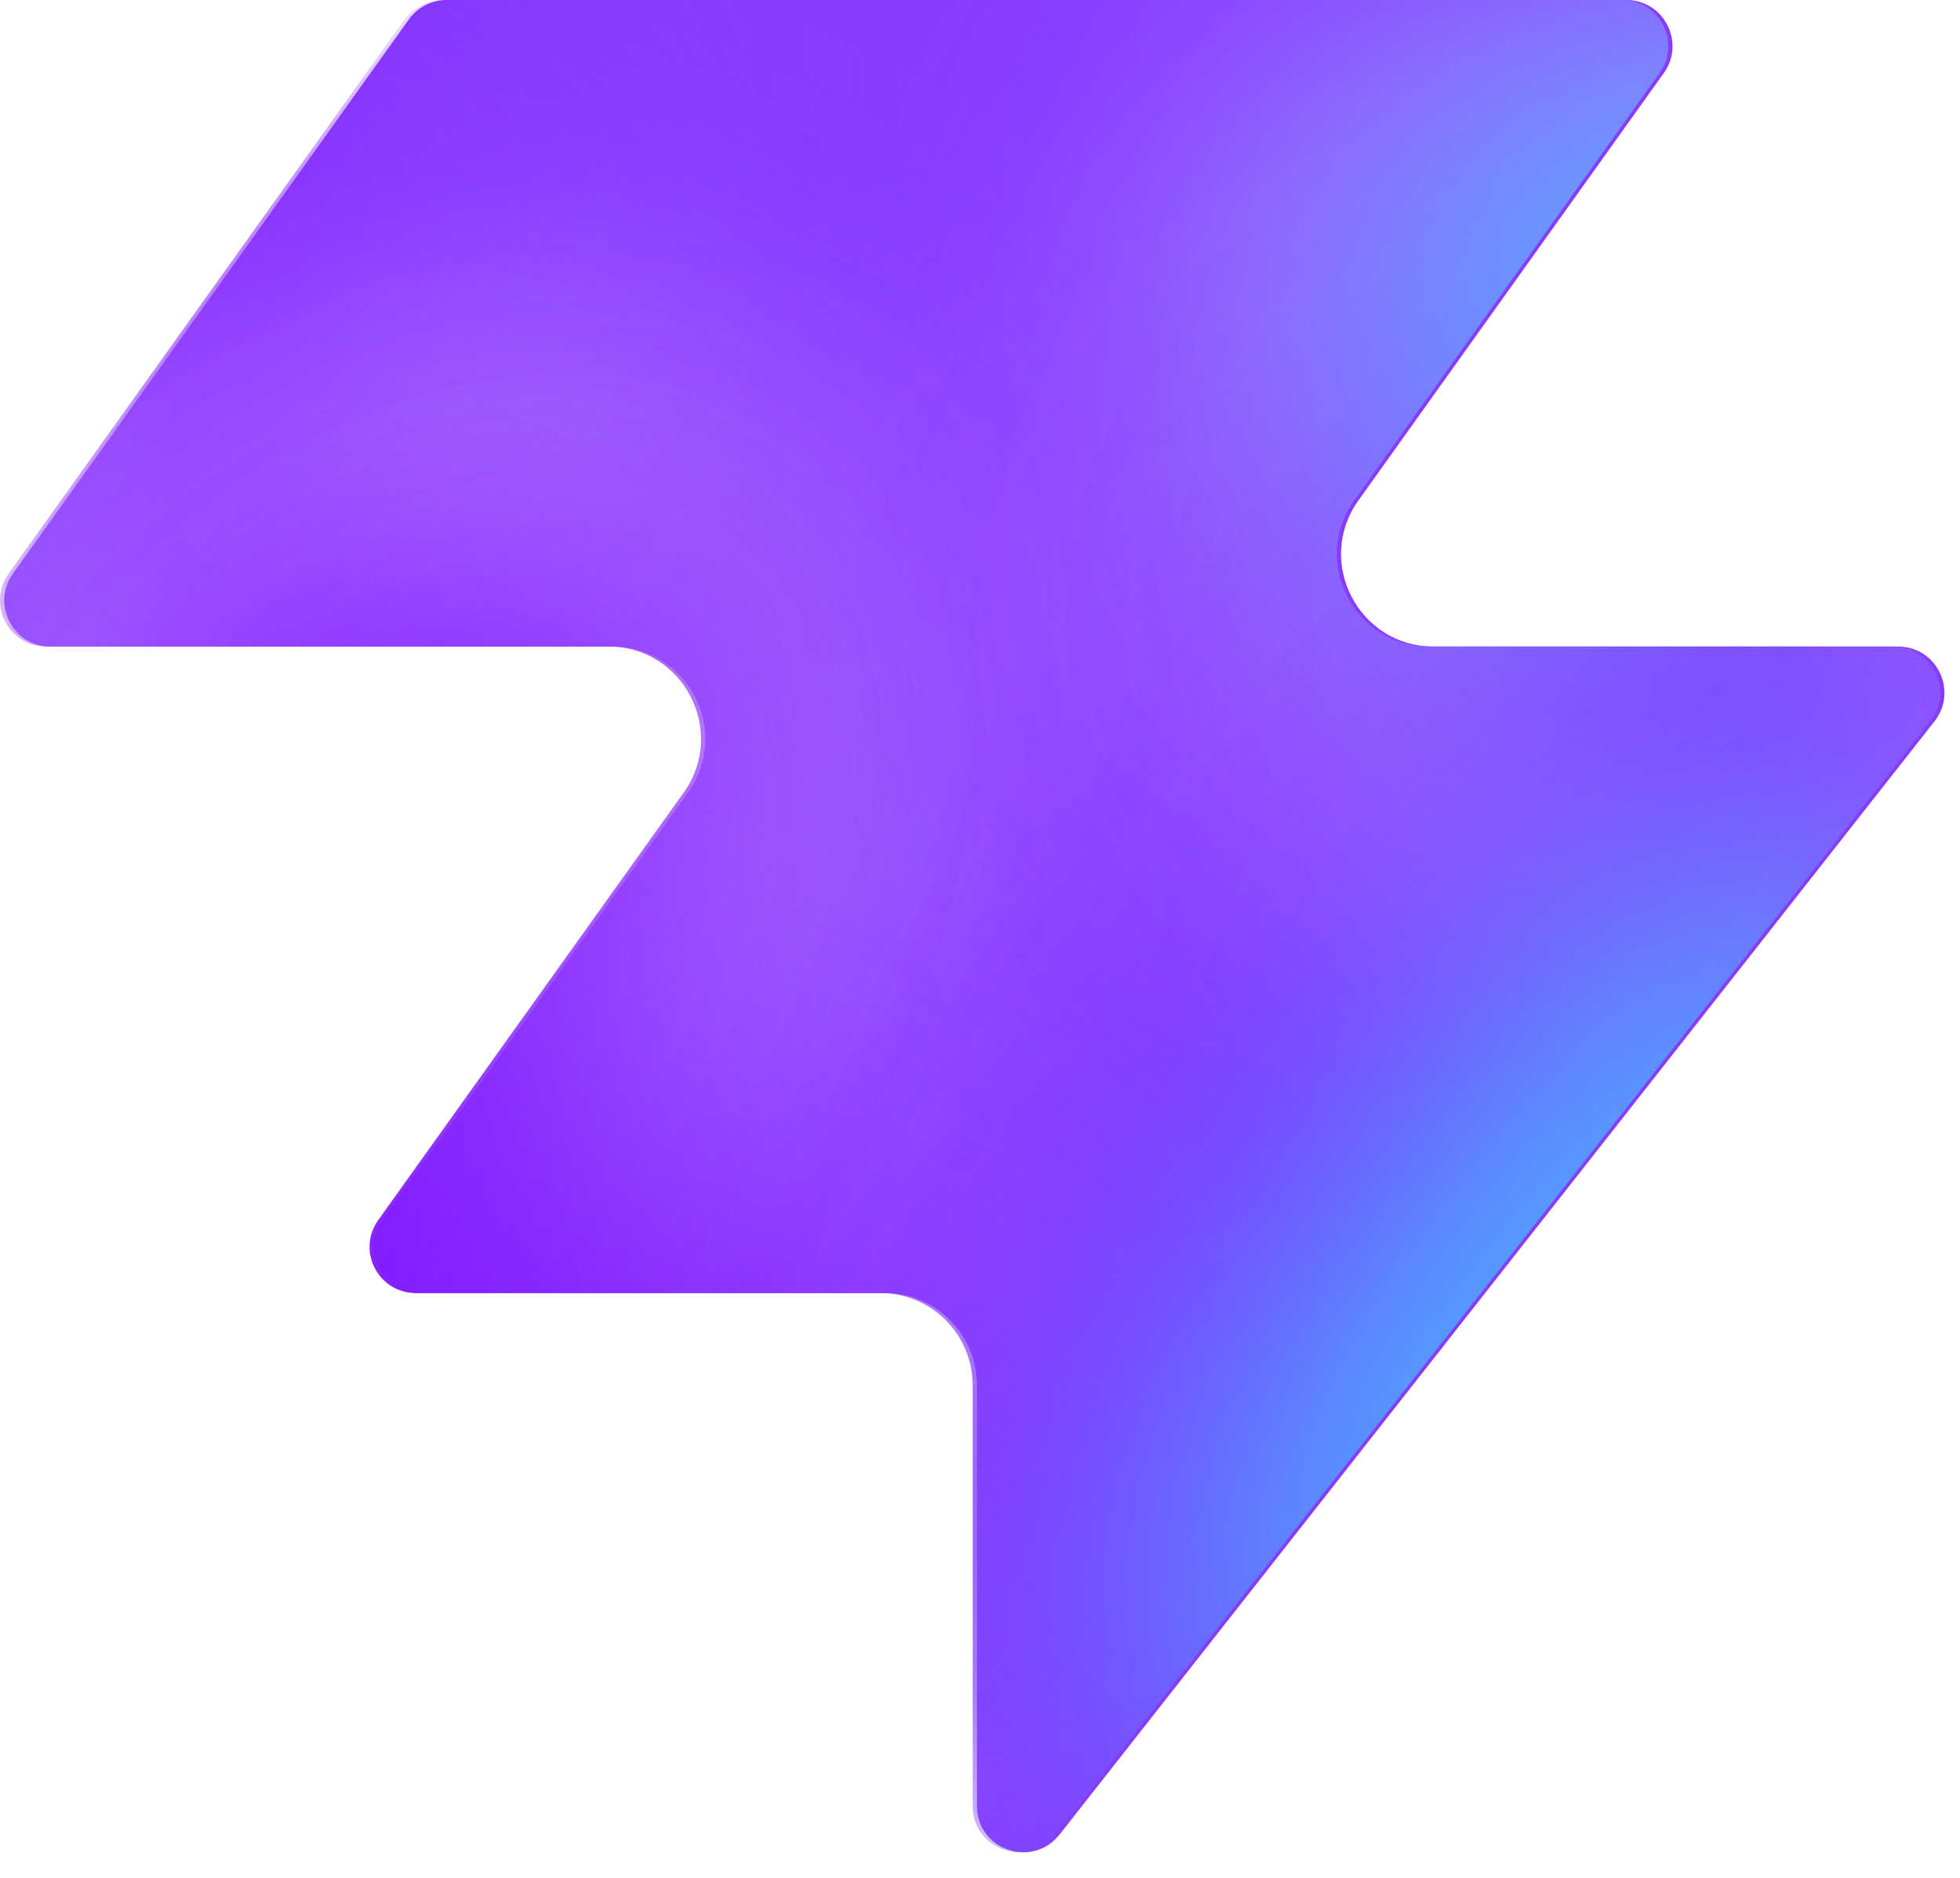
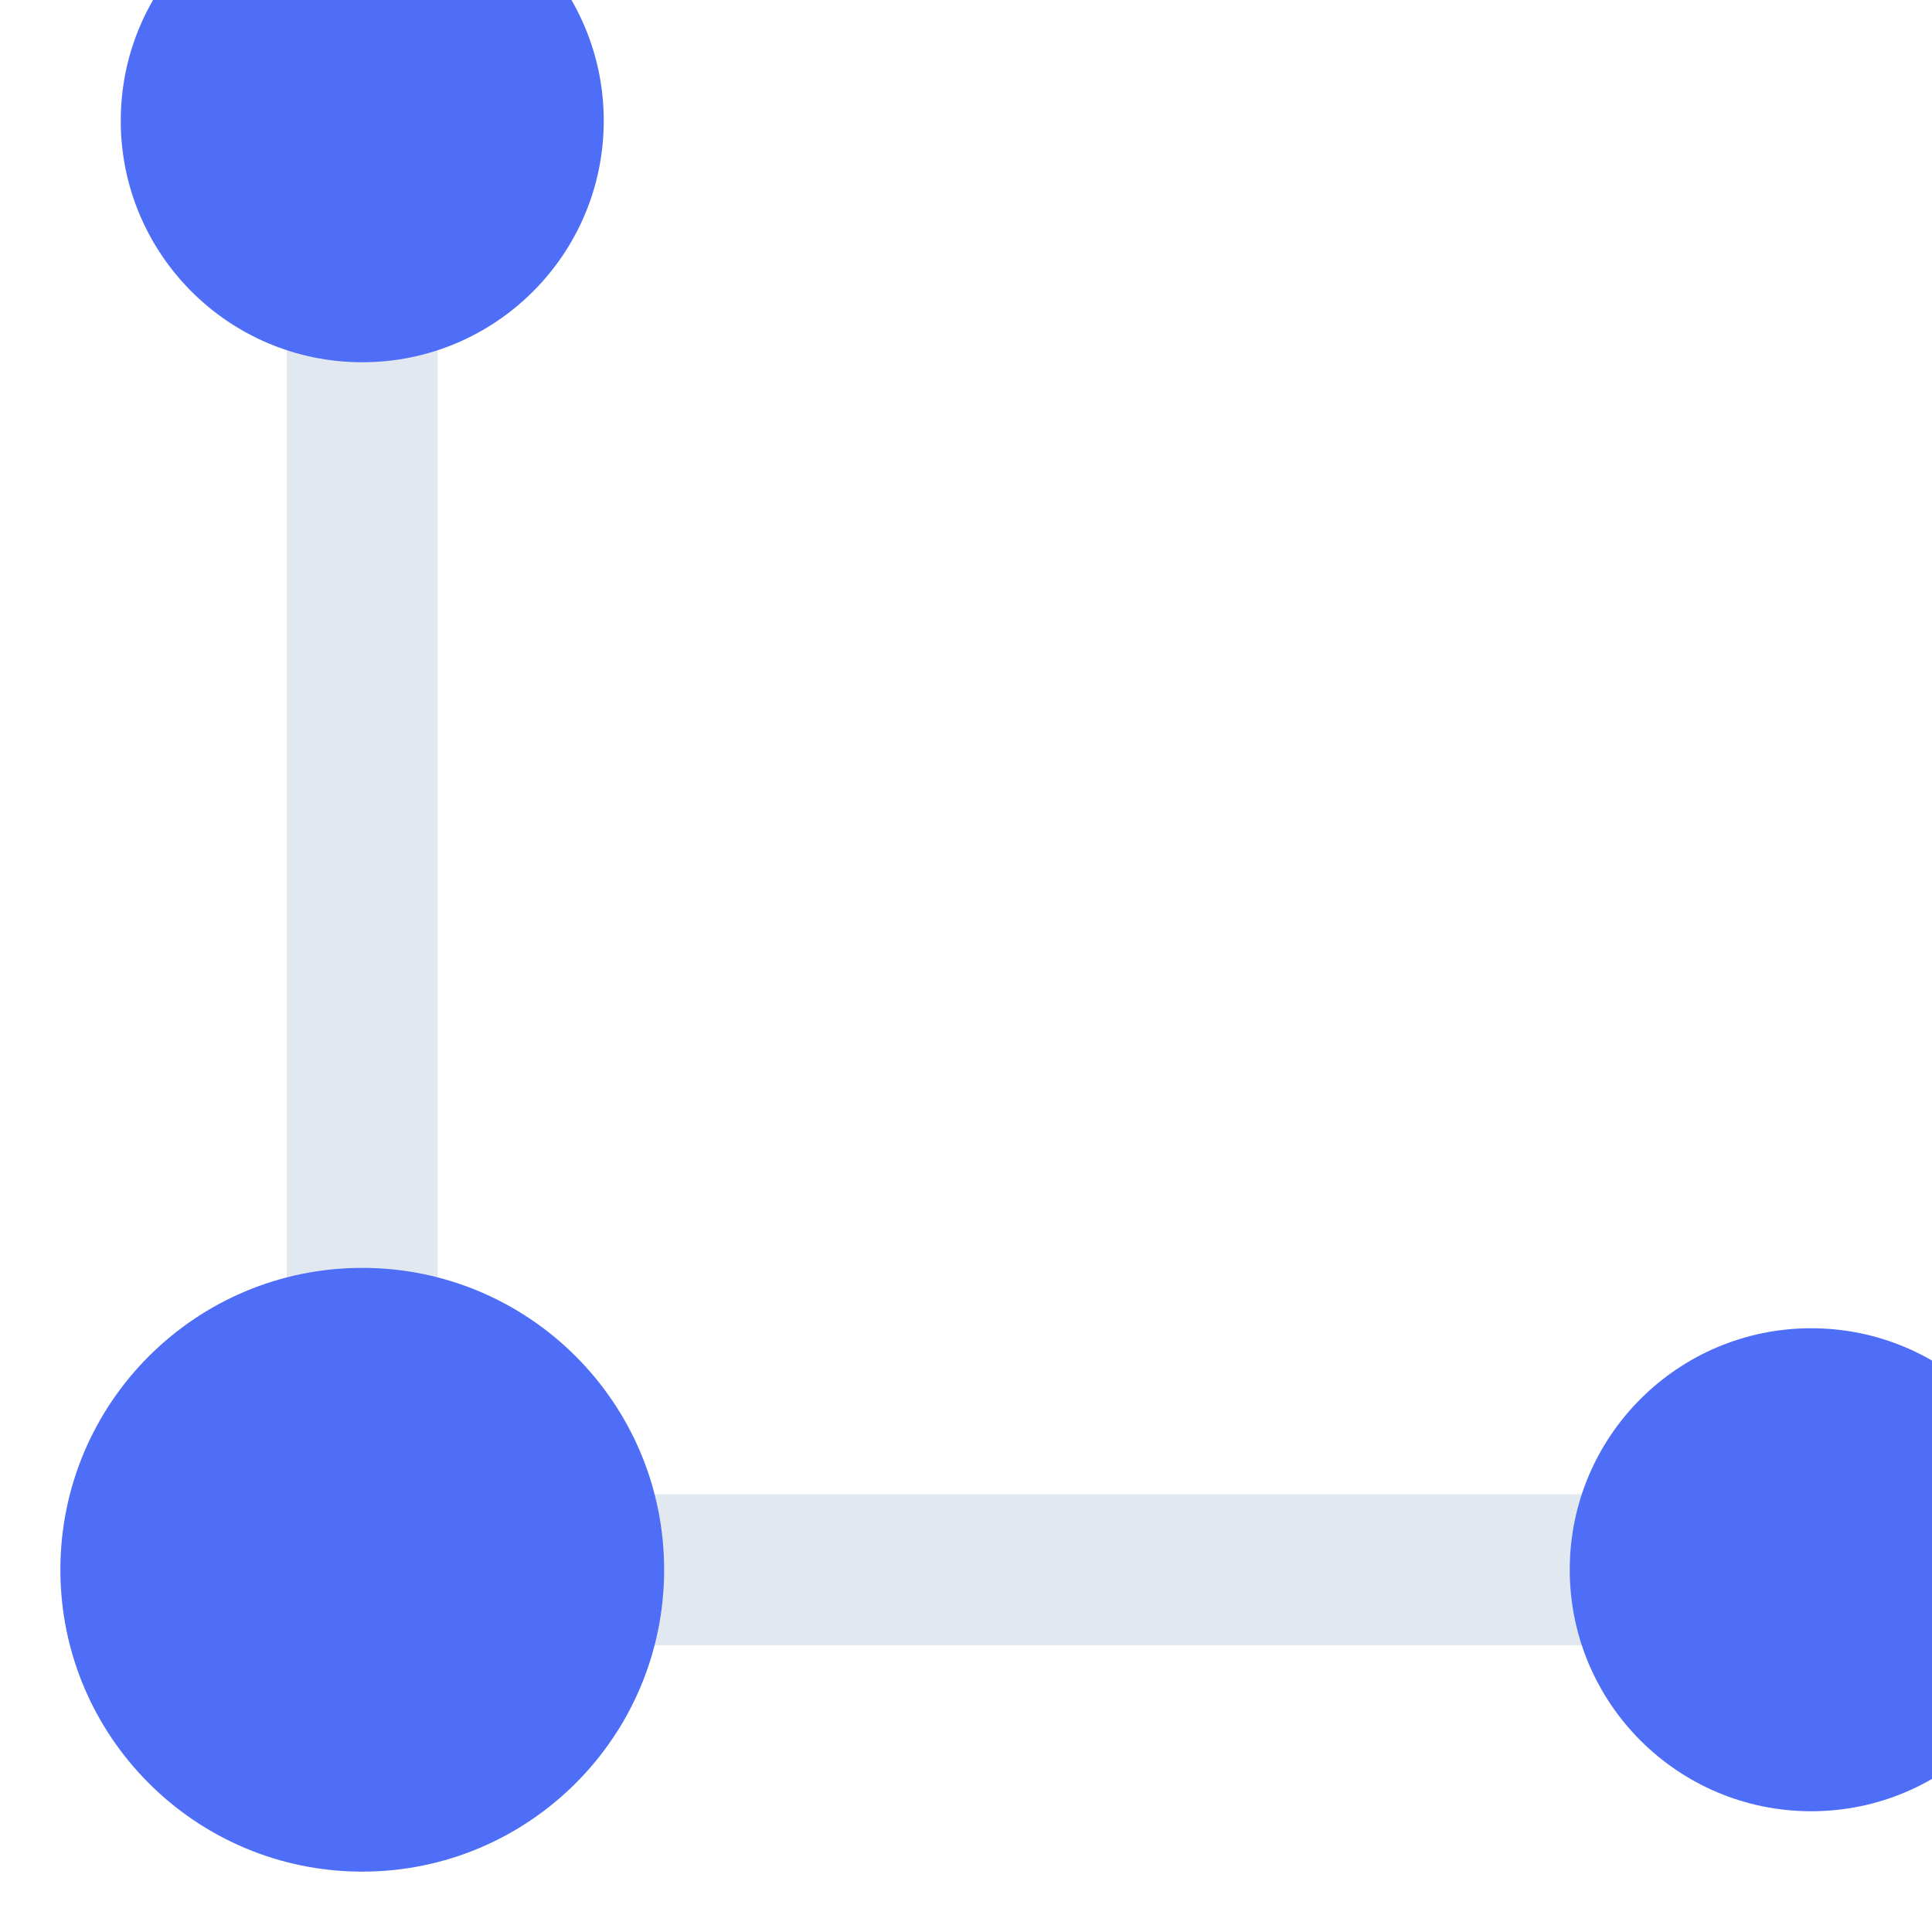
- <svg xmlns="http://www.w3.org/2000/svg" width="48" height="46" fill="none" viewBox="0 0 48 46">
-   <path fill="#863bff" d="M25.946 44.938c-.664.845-2.021.375-2.021-.698V33.937a2.26 2.26 0 0 0-2.262-2.262H10.287c-.92 0-1.456-1.04-.92-1.788l7.48-10.471c1.07-1.497 0-3.578-1.842-3.578H1.237c-.92 0-1.456-1.04-.92-1.788L10.013.474c.214-.297.556-.474.92-.474h28.894c.92 0 1.456 1.04.92 1.788l-7.48 10.471c-1.07 1.498 0 3.579 1.842 3.579h11.377c.943 0 1.473 1.088.89 1.83L25.947 44.94z" style="fill:#863bff;fill:color(display-p3 .525 .23 1);fill-opacity:1" />
-   <mask id="a" width="48" height="46" x="0" y="0" maskUnits="userSpaceOnUse" style="mask-type:alpha">
-     <path fill="#000" d="M25.842 44.938c-.664.844-2.021.375-2.021-.698V33.937a2.26 2.26 0 0 0-2.262-2.262H10.183c-.92 0-1.456-1.04-.92-1.788l7.48-10.471c1.07-1.498 0-3.579-1.842-3.579H1.133c-.92 0-1.456-1.04-.92-1.787L9.91.473c.214-.297.556-.474.92-.474h28.894c.92 0 1.456 1.04.92 1.788l-7.48 10.471c-1.07 1.498 0 3.578 1.842 3.578h11.377c.943 0 1.473 1.088.89 1.832L25.843 44.94z" style="fill:#000;fill-opacity:1" />
-   </mask>
-   <g mask="url(#a)">
-     <g filter="url(#b)">
-       <ellipse cx="5.508" cy="14.704" fill="#ede6ff" rx="5.508" ry="14.704" style="fill:#ede6ff;fill:color(display-p3 .927 .903 1);fill-opacity:1" transform="matrix(.00324 1 1 -.00324 -4.47 31.516)" />
-     </g>
-     <g filter="url(#c)">
-       <ellipse cx="10.399" cy="29.851" fill="#ede6ff" rx="10.399" ry="29.851" style="fill:#ede6ff;fill:color(display-p3 .927 .903 1);fill-opacity:1" transform="matrix(.00324 1 1 -.00324 -39.328 7.883)" />
-     </g>
-     <g filter="url(#d)">
-       <ellipse cx="5.508" cy="30.487" fill="#7e14ff" rx="5.508" ry="30.487" style="fill:#7e14ff;fill:color(display-p3 .492 .077 1);fill-opacity:1" transform="rotate(89.814 -25.913 -14.639)scale(1 -1)" />
-     </g>
-     <g filter="url(#e)">
-       <ellipse cx="5.508" cy="30.599" fill="#7e14ff" rx="5.508" ry="30.599" style="fill:#7e14ff;fill:color(display-p3 .492 .077 1);fill-opacity:1" transform="rotate(89.814 -32.644 -3.334)scale(1 -1)" />
-     </g>
-     <g filter="url(#f)">
-       <ellipse cx="5.508" cy="30.599" fill="#7e14ff" rx="5.508" ry="30.599" style="fill:#7e14ff;fill:color(display-p3 .492 .077 1);fill-opacity:1" transform="matrix(.00324 1 1 -.00324 -34.34 30.47)" />
-     </g>
-     <g filter="url(#g)">
-       <ellipse cx="14.072" cy="22.078" fill="#ede6ff" rx="14.072" ry="22.078" style="fill:#ede6ff;fill:color(display-p3 .927 .903 1);fill-opacity:1" transform="rotate(93.35 24.506 48.493)scale(-1 1)" />
-     </g>
-     <g filter="url(#h)">
-       <ellipse cx="3.47" cy="21.501" fill="#7e14ff" rx="3.47" ry="21.501" style="fill:#7e14ff;fill:color(display-p3 .492 .077 1);fill-opacity:1" transform="rotate(89.009 28.708 47.59)scale(-1 1)" />
-     </g>
-     <g filter="url(#i)">
-       <ellipse cx="3.47" cy="21.501" fill="#7e14ff" rx="3.47" ry="21.501" style="fill:#7e14ff;fill:color(display-p3 .492 .077 1);fill-opacity:1" transform="rotate(89.009 28.708 47.59)scale(-1 1)" />
-     </g>
-     <g filter="url(#j)">
-       <ellipse cx=".387" cy="8.972" fill="#7e14ff" rx="4.407" ry="29.108" style="fill:#7e14ff;fill:color(display-p3 .492 .077 1);fill-opacity:1" transform="rotate(39.51 .387 8.972)" />
-     </g>
-     <g filter="url(#k)">
-       <ellipse cx="47.523" cy="-6.092" fill="#7e14ff" rx="4.407" ry="29.108" style="fill:#7e14ff;fill:color(display-p3 .492 .077 1);fill-opacity:1" transform="rotate(37.892 47.523 -6.092)" />
-     </g>
-     <g filter="url(#l)">
-       <ellipse cx="41.412" cy="6.333" fill="#47bfff" rx="5.971" ry="9.665" style="fill:#47bfff;fill:color(display-p3 .28 .748 1);fill-opacity:1" transform="rotate(37.892 41.412 6.333)" />
-     </g>
-     <g filter="url(#m)">
-       <ellipse cx="-1.879" cy="38.332" fill="#7e14ff" rx="4.407" ry="29.108" style="fill:#7e14ff;fill:color(display-p3 .492 .077 1);fill-opacity:1" transform="rotate(37.892 -1.88 38.332)" />
-     </g>
-     <g filter="url(#n)">
-       <ellipse cx="-1.879" cy="38.332" fill="#7e14ff" rx="4.407" ry="29.108" style="fill:#7e14ff;fill:color(display-p3 .492 .077 1);fill-opacity:1" transform="rotate(37.892 -1.88 38.332)" />
-     </g>
-     <g filter="url(#o)">
-       <ellipse cx="35.651" cy="29.907" fill="#7e14ff" rx="4.407" ry="29.108" style="fill:#7e14ff;fill:color(display-p3 .492 .077 1);fill-opacity:1" transform="rotate(37.892 35.651 29.907)" />
-     </g>
-     <g filter="url(#p)">
-       <ellipse cx="38.418" cy="32.4" fill="#47bfff" rx="5.971" ry="15.297" style="fill:#47bfff;fill:color(display-p3 .28 .748 1);fill-opacity:1" transform="rotate(37.892 38.418 32.4)" />
-     </g>
-   </g>
-   <defs>
-     <filter id="b" width="60.045" height="41.654" x="-19.77" y="16.149" color-interpolation-filters="sRGB" filterUnits="userSpaceOnUse">
-       <feFlood flood-opacity="0" result="BackgroundImageFix" />
-       <feBlend in="SourceGraphic" in2="BackgroundImageFix" result="shape" />
-       <feGaussianBlur result="effect1_foregroundBlur_2002_17158" stdDeviation="7.659" />
-     </filter>
-     <filter id="c" width="90.34" height="51.437" x="-54.613" y="-7.533" color-interpolation-filters="sRGB" filterUnits="userSpaceOnUse">
-       <feFlood flood-opacity="0" result="BackgroundImageFix" />
-       <feBlend in="SourceGraphic" in2="BackgroundImageFix" result="shape" />
-       <feGaussianBlur result="effect1_foregroundBlur_2002_17158" stdDeviation="7.659" />
-     </filter>
-     <filter id="d" width="79.355" height="29.4" x="-49.64" y="2.03" color-interpolation-filters="sRGB" filterUnits="userSpaceOnUse">
-       <feFlood flood-opacity="0" result="BackgroundImageFix" />
-       <feBlend in="SourceGraphic" in2="BackgroundImageFix" result="shape" />
-       <feGaussianBlur result="effect1_foregroundBlur_2002_17158" stdDeviation="4.596" />
-     </filter>
-     <filter id="e" width="79.579" height="29.4" x="-45.045" y="20.029" color-interpolation-filters="sRGB" filterUnits="userSpaceOnUse">
-       <feFlood flood-opacity="0" result="BackgroundImageFix" />
-       <feBlend in="SourceGraphic" in2="BackgroundImageFix" result="shape" />
-       <feGaussianBlur result="effect1_foregroundBlur_2002_17158" stdDeviation="4.596" />
-     </filter>
-     <filter id="f" width="79.579" height="29.4" x="-43.513" y="21.178" color-interpolation-filters="sRGB" filterUnits="userSpaceOnUse">
-       <feFlood flood-opacity="0" result="BackgroundImageFix" />
-       <feBlend in="SourceGraphic" in2="BackgroundImageFix" result="shape" />
-       <feGaussianBlur result="effect1_foregroundBlur_2002_17158" stdDeviation="4.596" />
-     </filter>
-     <filter id="g" width="74.749" height="58.852" x="15.756" y="-17.901" color-interpolation-filters="sRGB" filterUnits="userSpaceOnUse">
-       <feFlood flood-opacity="0" result="BackgroundImageFix" />
-       <feBlend in="SourceGraphic" in2="BackgroundImageFix" result="shape" />
-       <feGaussianBlur result="effect1_foregroundBlur_2002_17158" stdDeviation="7.659" />
-     </filter>
-     <filter id="h" width="61.377" height="25.362" x="23.548" y="2.284" color-interpolation-filters="sRGB" filterUnits="userSpaceOnUse">
-       <feFlood flood-opacity="0" result="BackgroundImageFix" />
-       <feBlend in="SourceGraphic" in2="BackgroundImageFix" result="shape" />
-       <feGaussianBlur result="effect1_foregroundBlur_2002_17158" stdDeviation="4.596" />
-     </filter>
-     <filter id="i" width="61.377" height="25.362" x="23.548" y="2.284" color-interpolation-filters="sRGB" filterUnits="userSpaceOnUse">
-       <feFlood flood-opacity="0" result="BackgroundImageFix" />
-       <feBlend in="SourceGraphic" in2="BackgroundImageFix" result="shape" />
-       <feGaussianBlur result="effect1_foregroundBlur_2002_17158" stdDeviation="4.596" />
-     </filter>
-     <filter id="j" width="56.045" height="63.649" x="-27.636" y="-22.853" color-interpolation-filters="sRGB" filterUnits="userSpaceOnUse">
-       <feFlood flood-opacity="0" result="BackgroundImageFix" />
-       <feBlend in="SourceGraphic" in2="BackgroundImageFix" result="shape" />
-       <feGaussianBlur result="effect1_foregroundBlur_2002_17158" stdDeviation="4.596" />
-     </filter>
-     <filter id="k" width="54.814" height="64.646" x="20.116" y="-38.415" color-interpolation-filters="sRGB" filterUnits="userSpaceOnUse">
-       <feFlood flood-opacity="0" result="BackgroundImageFix" />
-       <feBlend in="SourceGraphic" in2="BackgroundImageFix" result="shape" />
-       <feGaussianBlur result="effect1_foregroundBlur_2002_17158" stdDeviation="4.596" />
-     </filter>
-     <filter id="l" width="33.541" height="35.313" x="24.641" y="-11.323" color-interpolation-filters="sRGB" filterUnits="userSpaceOnUse">
-       <feFlood flood-opacity="0" result="BackgroundImageFix" />
-       <feBlend in="SourceGraphic" in2="BackgroundImageFix" result="shape" />
-       <feGaussianBlur result="effect1_foregroundBlur_2002_17158" stdDeviation="4.596" />
-     </filter>
-     <filter id="m" width="54.814" height="64.646" x="-29.286" y="6.009" color-interpolation-filters="sRGB" filterUnits="userSpaceOnUse">
-       <feFlood flood-opacity="0" result="BackgroundImageFix" />
-       <feBlend in="SourceGraphic" in2="BackgroundImageFix" result="shape" />
-       <feGaussianBlur result="effect1_foregroundBlur_2002_17158" stdDeviation="4.596" />
-     </filter>
-     <filter id="n" width="54.814" height="64.646" x="-29.286" y="6.009" color-interpolation-filters="sRGB" filterUnits="userSpaceOnUse">
-       <feFlood flood-opacity="0" result="BackgroundImageFix" />
-       <feBlend in="SourceGraphic" in2="BackgroundImageFix" result="shape" />
-       <feGaussianBlur result="effect1_foregroundBlur_2002_17158" stdDeviation="4.596" />
-     </filter>
-     <filter id="o" width="54.814" height="64.646" x="8.244" y="-2.416" color-interpolation-filters="sRGB" filterUnits="userSpaceOnUse">
-       <feFlood flood-opacity="0" result="BackgroundImageFix" />
-       <feBlend in="SourceGraphic" in2="BackgroundImageFix" result="shape" />
-       <feGaussianBlur result="effect1_foregroundBlur_2002_17158" stdDeviation="4.596" />
-     </filter>
-     <filter id="p" width="39.409" height="43.623" x="18.713" y="10.588" color-interpolation-filters="sRGB" filterUnits="userSpaceOnUse">
-       <feFlood flood-opacity="0" result="BackgroundImageFix" />
-       <feBlend in="SourceGraphic" in2="BackgroundImageFix" result="shape" />
-       <feGaussianBlur result="effect1_foregroundBlur_2002_17158" stdDeviation="4.596" />
-     </filter>
-   </defs>
+ <svg xmlns="http://www.w3.org/2000/svg" viewBox="0 0 32 32">
+   <line x1="6" y1="2" x2="6" y2="26" stroke="#e2e8f0" stroke-width="2.5" stroke-linecap="round" />
+   <line x1="6" y1="26" x2="30" y2="26" stroke="#e2e8f0" stroke-width="2.5" stroke-linecap="round" />
+   <circle cx="6" cy="2" r="4" fill="#4f6ef7" />
+   <circle cx="6" cy="26" r="5" fill="#4f6ef7" />
+   <circle cx="30" cy="26" r="4" fill="#4f6ef7" />
</svg>
